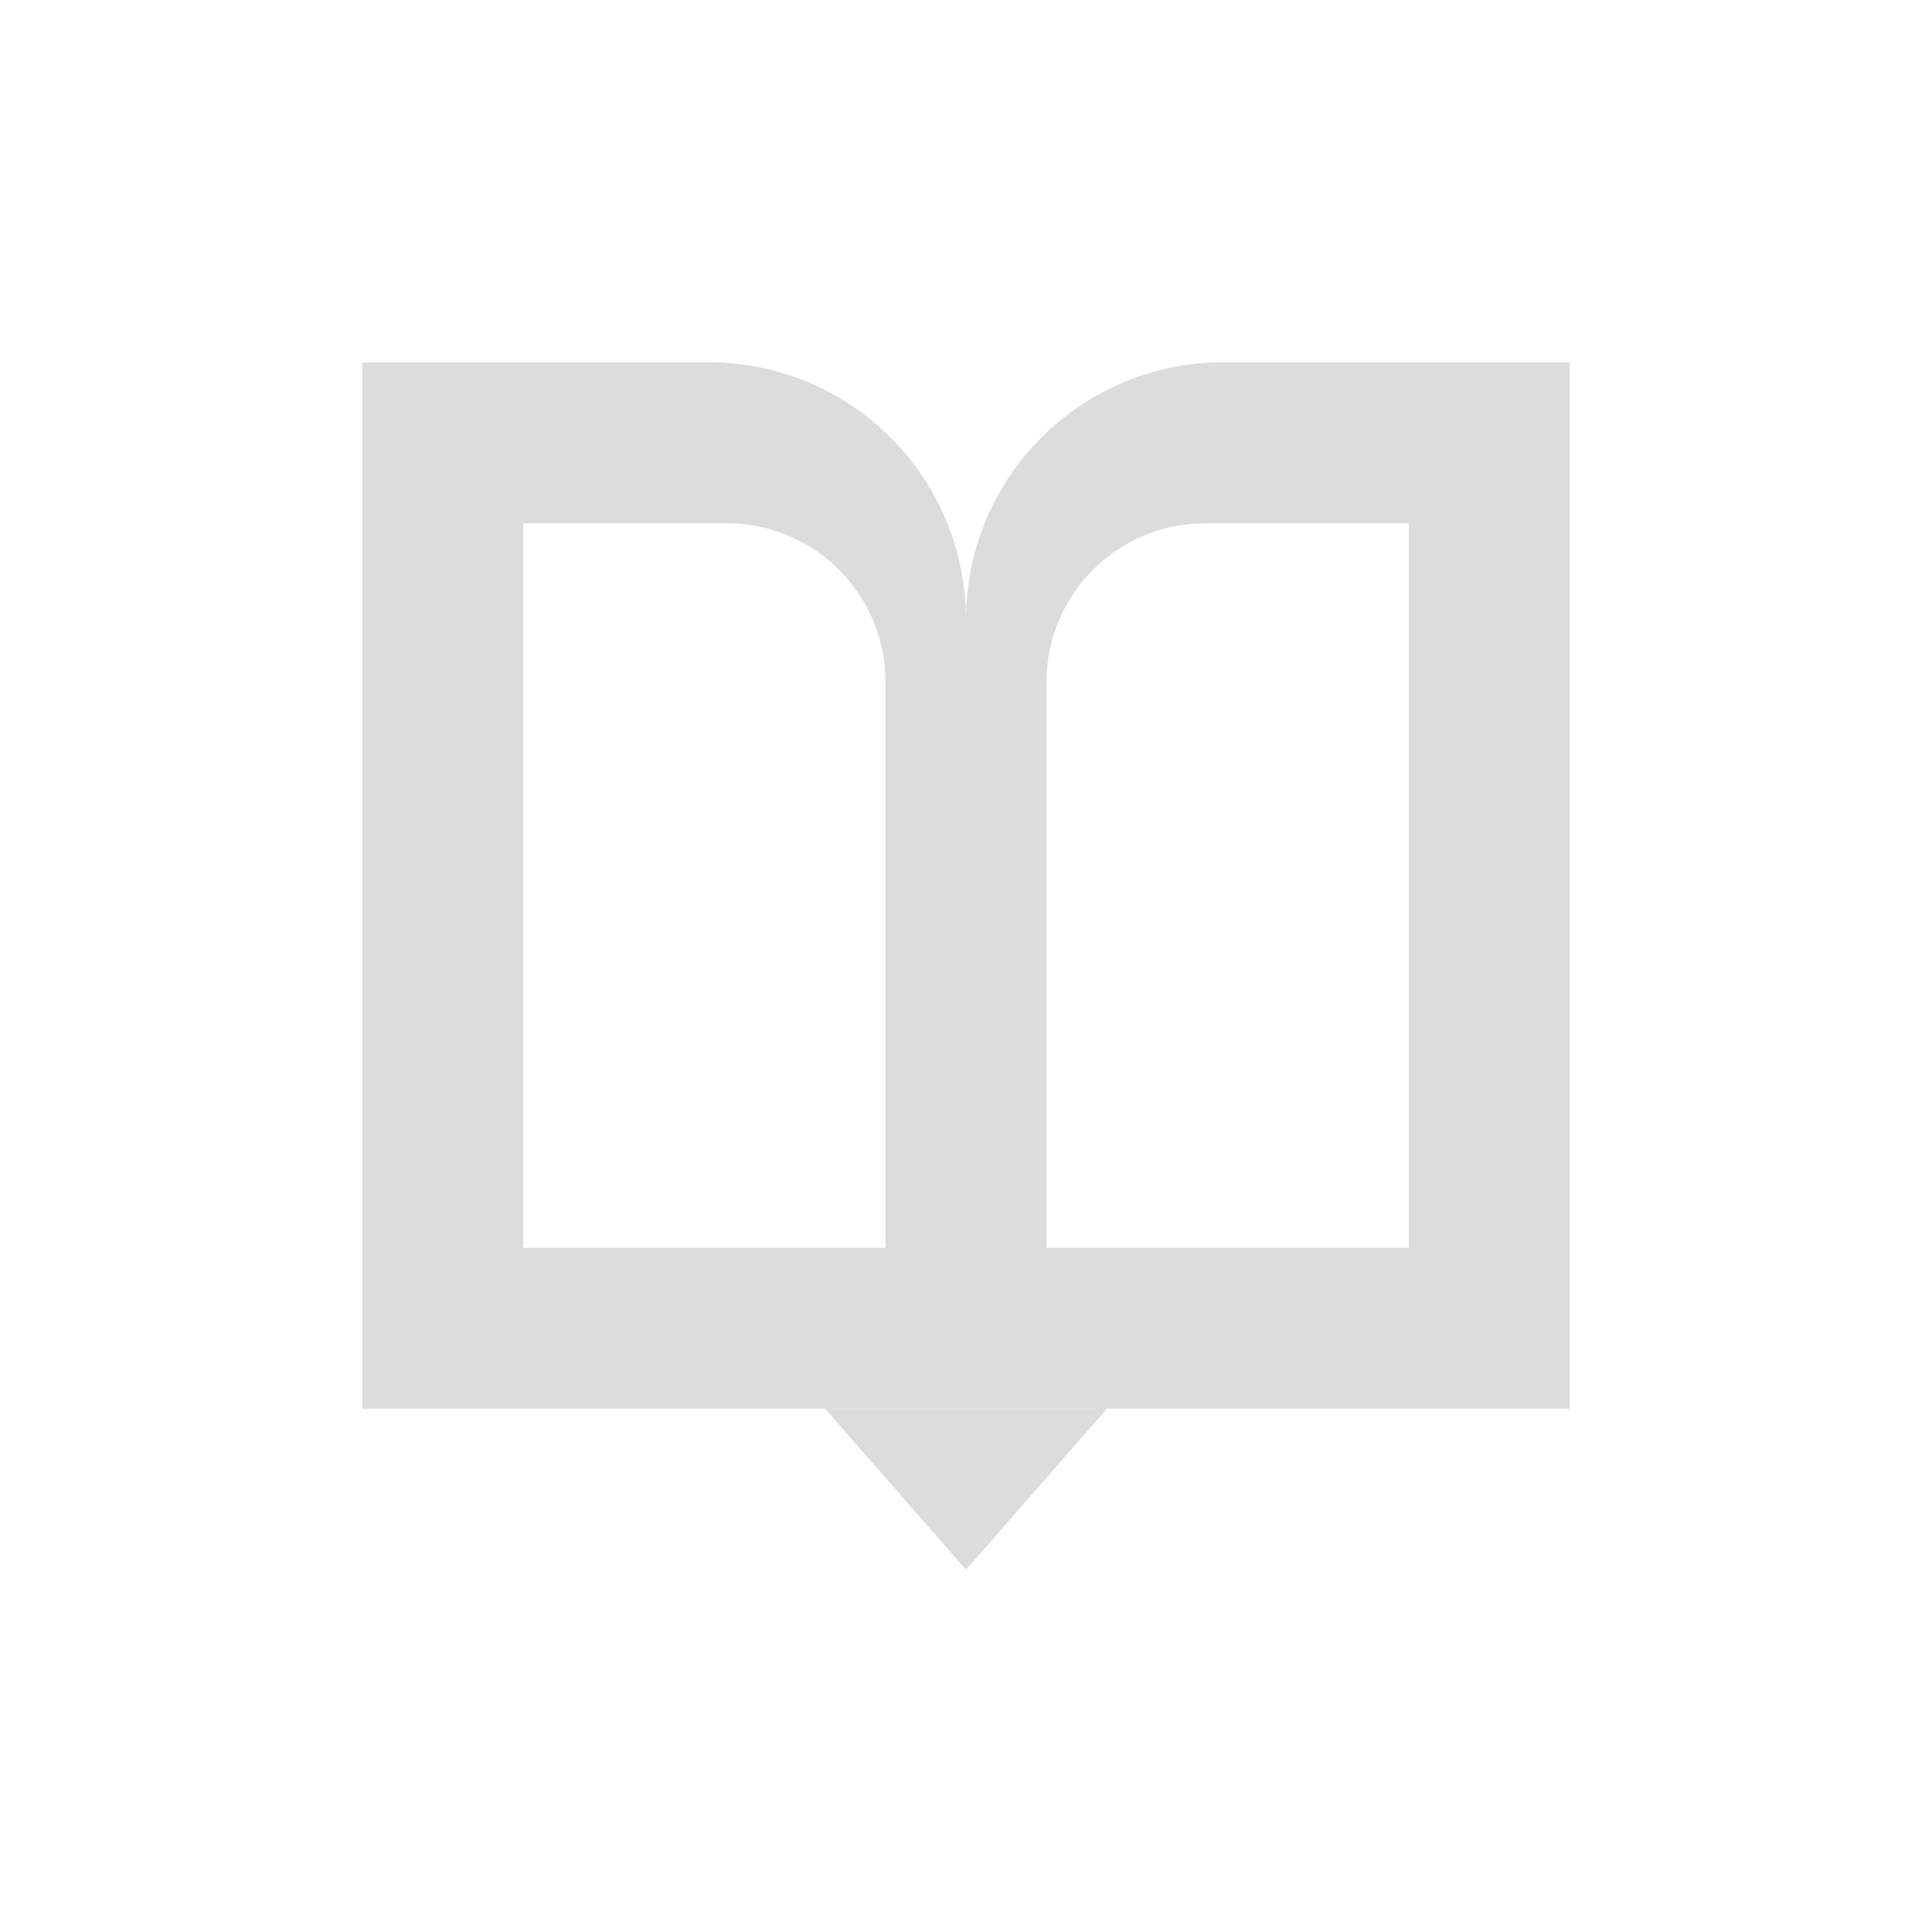
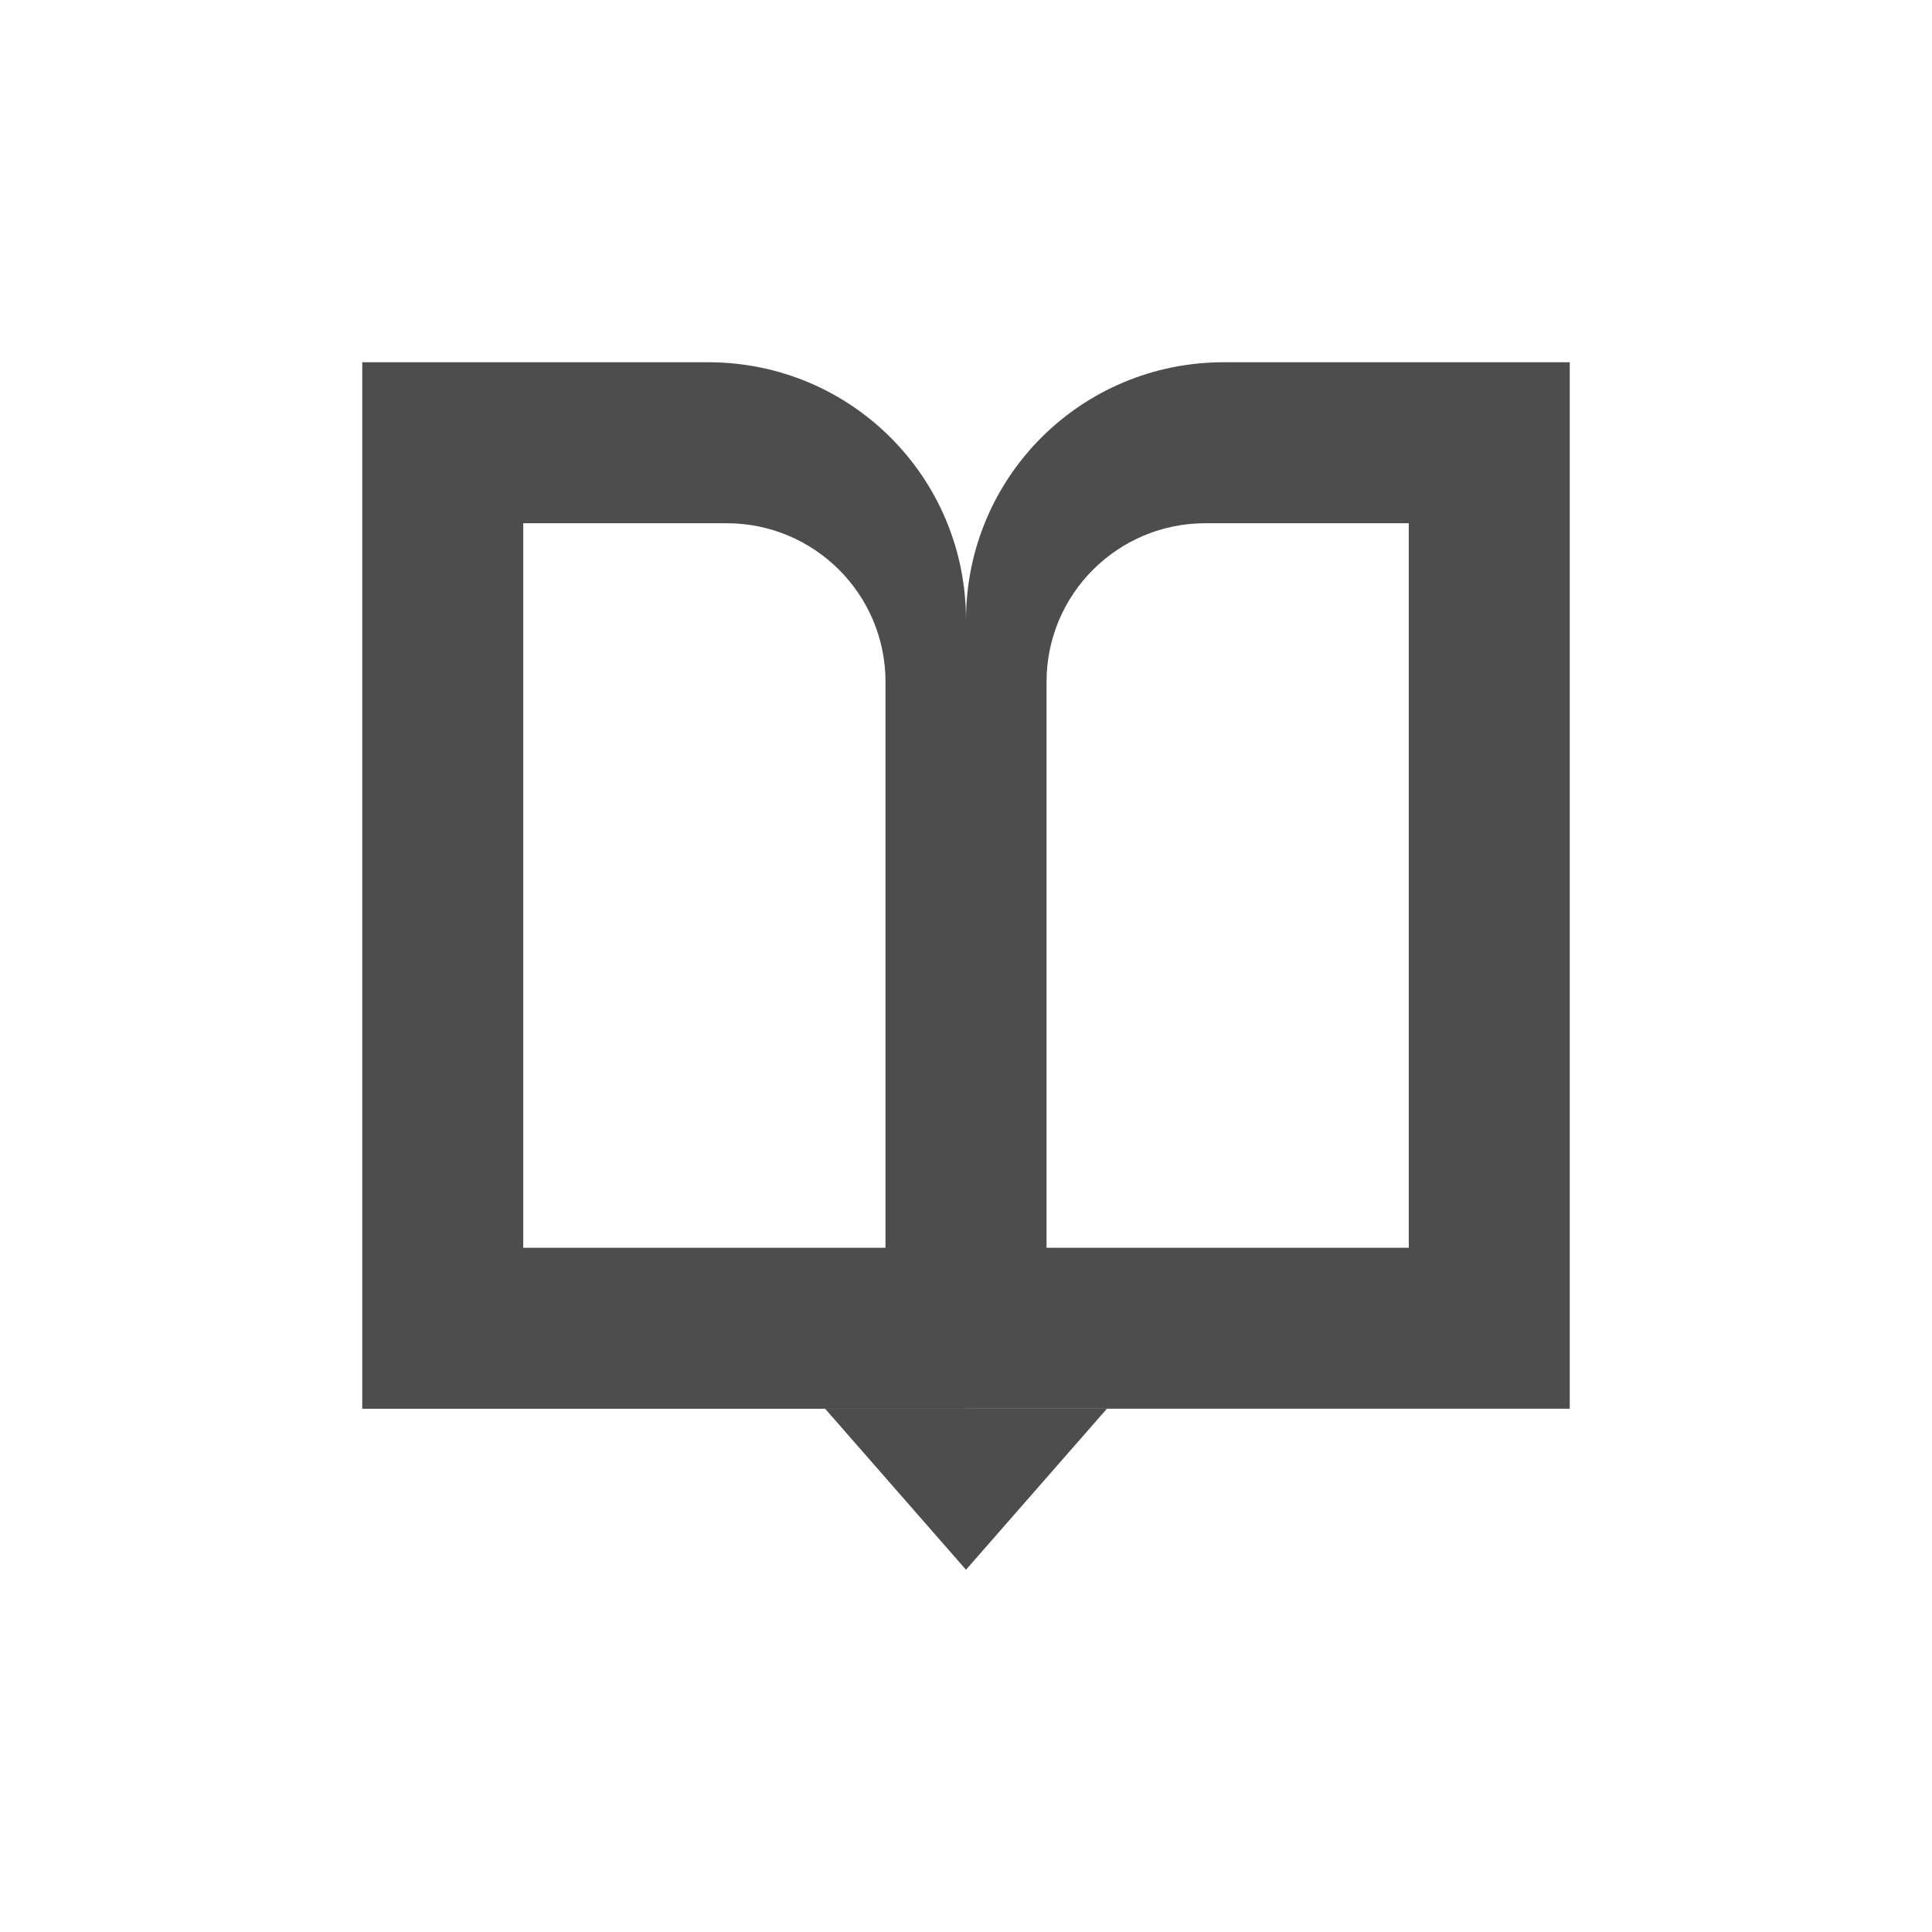
- <svg xmlns="http://www.w3.org/2000/svg" version="1.1" id="svg3869" x="0px" y="0px" width="48px" height="48px" viewBox="0 0 48 48" enable-background="new 0 0 48 48" xml:space="preserve">
+ <svg xmlns="http://www.w3.org/2000/svg" width="48" height="48" id="svg3869" version="1.1">
+   <defs id="defs3871" />
  <g id="layer1" transform="translate(-326,-508.3622)">
-     <path id="path3356" fill="#DCDCDC" d="M365,517.362v6.406v0.594v0.312v12.281v6.406h-6.406   h-2.188H350v-6.406v-12.281v-0.906c0-3.549,2.857-6.406,6.406-6.406H358h0.594H365z M361,521.362h-3.711h-0.365h-0.98   c-2.169,0-3.943,1.757-3.943,3.941v0.559v8.559v4.941h3.943h1.346H361v-4.941v-8.559v-0.191v-0.367V521.362z" />
-     <path id="rect3283" fill="#DCDCDC" d="M335,517.362v6.406v0.594v0.312v12.281v6.406h6.406h2.188H350v-6.406v-12.281v-0.906   c0-3.549-2.857-6.406-6.406-6.406H342h-0.594H335z M339,521.362h3.711h0.365h0.98c2.169,0,3.943,1.757,3.943,3.941v0.559v8.559   v4.941h-3.943h-1.346H339v-4.941v-8.559v-0.191v-0.367V521.362z" />
-     <rect id="rect3260" x="335" y="517.362" fill="none" width="30" height="30" />
-     <path id="path3274" fill="#DCDCDC" d="   M350,547.362l-3.5-4h7L350,547.362z" />
-     <path id="path3272" fill="none" d="   M344.5,541.362c0,1.047-0.954,2-2.001,2c-1.047,0-1.999-0.953-1.999-2s0.952-2,1.999-2S344.5,540.315,344.5,541.362z" />
-     <path id="path3275" fill="none" d="   M339,530.362c0,1.047-0.954,2-2.001,2c-1.047,0-1.999-0.953-1.999-2s0.952-2,1.999-2S339,529.315,339,530.362z" />
-     <path id="path3277" fill="none" d="   M365,530.362c0,1.047-0.954,2-2.001,2c-1.047,0-1.999-0.953-1.999-2s0.952-2,1.999-2S365,529.315,365,530.362z" />
-     <path id="path3279" fill="none" d="   M359.5,541.362c0,1.047-0.954,2-2.001,2c-1.047,0-1.999-0.953-1.999-2s0.952-2,1.999-2S359.5,540.315,359.5,541.362z" />
-     <path id="path3288" fill="none" d="   M352,530.362L352,530.362L352,530.362z" />
-     <path id="path3287" fill="none" d="   M344.5,519.362L344.5,519.362L344.5,519.362z" />
-     <path id="path3296" fill="none" d="   M350,521.362l-3.5-4h7L350,521.362z" />
-     <path id="path3313" fill="none" d="   M348,520.362L348,520.362L348,520.362z" />
-     <path id="path3315" fill="none" d="   M350,530.362L350,530.362L350,530.362z" />
+     <path id="path3356" d="m 365,517.362 0,6.406 0,0.594 0,0.312 0,12.281 0,6.406 -6.406,0 -2.188,0 -6.406,0 0,-6.406 0,-12.281 0,-0.906 c 0,-3.549 2.857,-6.406 6.406,-6.406 l 1.594,0 0.594,0 6.406,0 z m -4,4 -3.711,0 -0.365,0 -0.98,0 c -2.169,0 -3.943,1.757 -3.943,3.941 l 0,0.559 0,8.559 0,4.941 3.943,0 1.346,0 3.711,0 0,-4.941 0,-8.559 0,-0.191 0,-0.367 0,-3.941 z" style="fill:#4d4d4d;fill-opacity:1;fill-rule:evenodd;stroke:none" />
+     <path style="fill:#4d4d4d;fill-opacity:1;fill-rule:evenodd;stroke:none" d="M 9 9 L 9 15.406 L 9 16 L 9 16.312 L 9 28.594 L 9 35 L 15.406 35 L 17.594 35 L 24 35 L 24 28.594 L 24 16.312 L 24 15.406 C 24 11.857 21.143 9 17.594 9 L 16 9 L 15.406 9 L 9 9 z M 13 13 L 16.711 13 L 17.076 13 L 18.057 13 C 20.226 13 22 14.757 22 16.941 L 22 17.5 L 22 26.059 L 22 31 L 18.057 31 L 16.711 31 L 13 31 L 13 26.059 L 13 17.5 L 13 17.309 L 13 16.941 L 13 13 z " transform="translate(326,508.3622)" id="rect3283" />
+     <rect style="fill:none;fill-opacity:1;fill-rule:evenodd;stroke:none" id="rect3260" width="30" height="30" x="335" y="517.362" />
+     <path style="fill:#4d4d4d;fill-opacity:1;fill-rule:evenodd;stroke:none" id="path3274" d="m 327.056,537.015 -3.519,-6.096 7.039,0 z" transform="matrix(0.9945137,0,0,0.6562088,24.73822,194.9681)" />
+     <path style="fill:none;fill-opacity:1;fill-rule:evenodd;stroke:none" id="path3272" d="m 344.5,541.362 c 0,1.047 -0.954,2 -2.001,2 -1.047,-6e-5 -1.999,-0.953 -1.999,-2 0,-1.047 0.952,-2 1.999,-2 1.047,-6e-5 2.001,0.953 2.001,2 z" />
+     <path d="m 339,530.362 c 0,1.047 -0.954,2 -2.001,2 -1.047,-6e-5 -1.999,-0.953 -1.999,-2 0,-1.047 0.952,-2 1.999,-2 1.047,-6e-5 2.001,0.953 2.001,2 z" id="path3275" style="fill:none;fill-opacity:1;fill-rule:evenodd;stroke:none" />
+     <path style="fill:none;fill-opacity:1;fill-rule:evenodd;stroke:none" id="path3277" d="m 365,530.362 c 0,1.047 -0.954,2 -2.001,2 -1.047,-6e-5 -1.999,-0.953 -1.999,-2 0,-1.047 0.952,-2 1.999,-2 1.047,-6e-5 2.001,0.953 2.001,2 z" />
+     <path d="m 359.5,541.362 c 0,1.047 -0.954,2 -2.001,2 -1.047,-6e-5 -1.999,-0.953 -1.999,-2 0,-1.047 0.952,-2 1.999,-2 1.047,-6e-5 2.001,0.953 2.001,2 z" id="path3279" style="fill:none;fill-opacity:1;fill-rule:evenodd;stroke:none" />
+     <path style="fill:none;fill-opacity:1;fill-rule:evenodd;stroke:none" id="path3288" d="m 352,530.362 a 2.001,2 0 1 1 0,0 2.001,2 0 1 1 0,0 z" />
+     <path d="m 344.5,519.362 a 2.001,2 0 1 1 0,0 2.001,2 0 1 1 0,0 z" id="path3287" style="fill:none;fill-opacity:1;fill-rule:evenodd;stroke:none" />
+     <path transform="matrix(0.9945137,0,0,0.6562088,24.73822,168.9681)" d="m 327.056,537.015 -3.519,-6.096 7.039,0 z" id="path3296" style="fill:none;fill-opacity:1;fill-rule:evenodd;stroke:none" />
+     <path style="fill:none;fill-opacity:1;fill-rule:evenodd;stroke:none" id="path3313" d="m 348,520.362 a 1.001,1 0 1 1 0,0 1.001,1 0 1 1 0,0 z" />
+     <path d="m 350,530.362 a 1.001,1 0 1 1 0,0 1.001,1 0 1 1 0,0 z" id="path3315" style="fill:none;fill-opacity:1;fill-rule:evenodd;stroke:none" />
  </g>
</svg>
